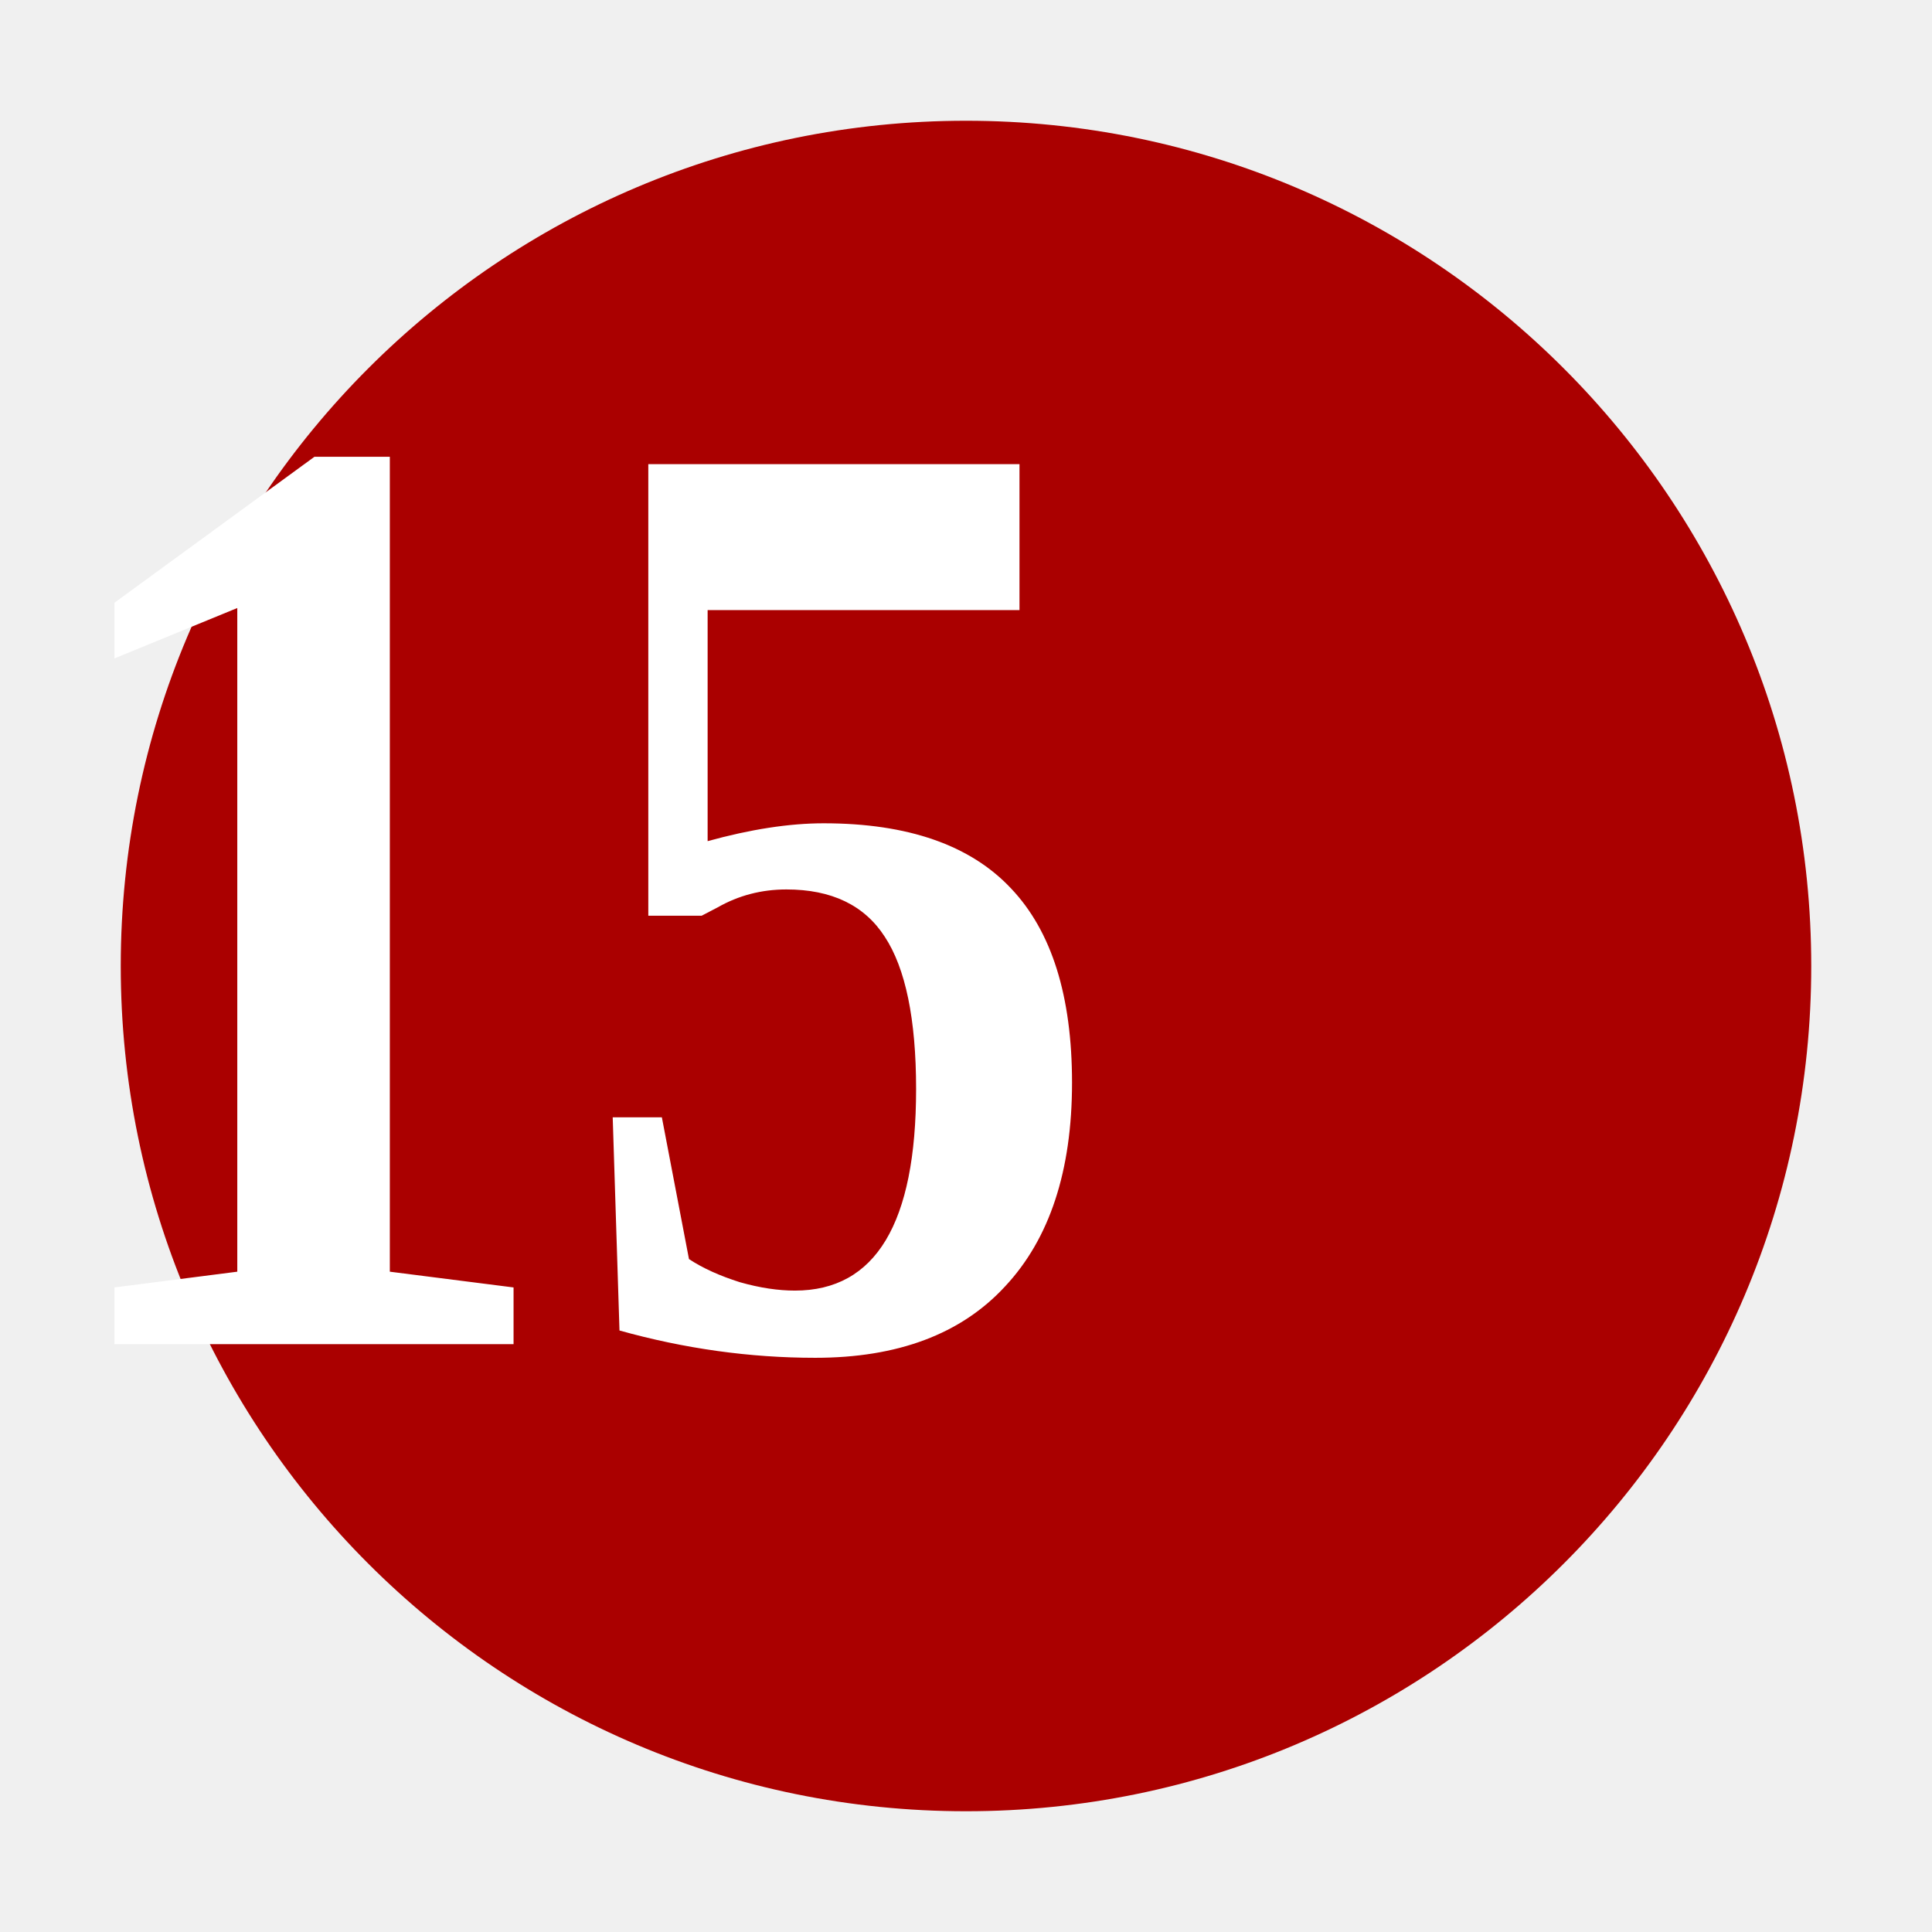
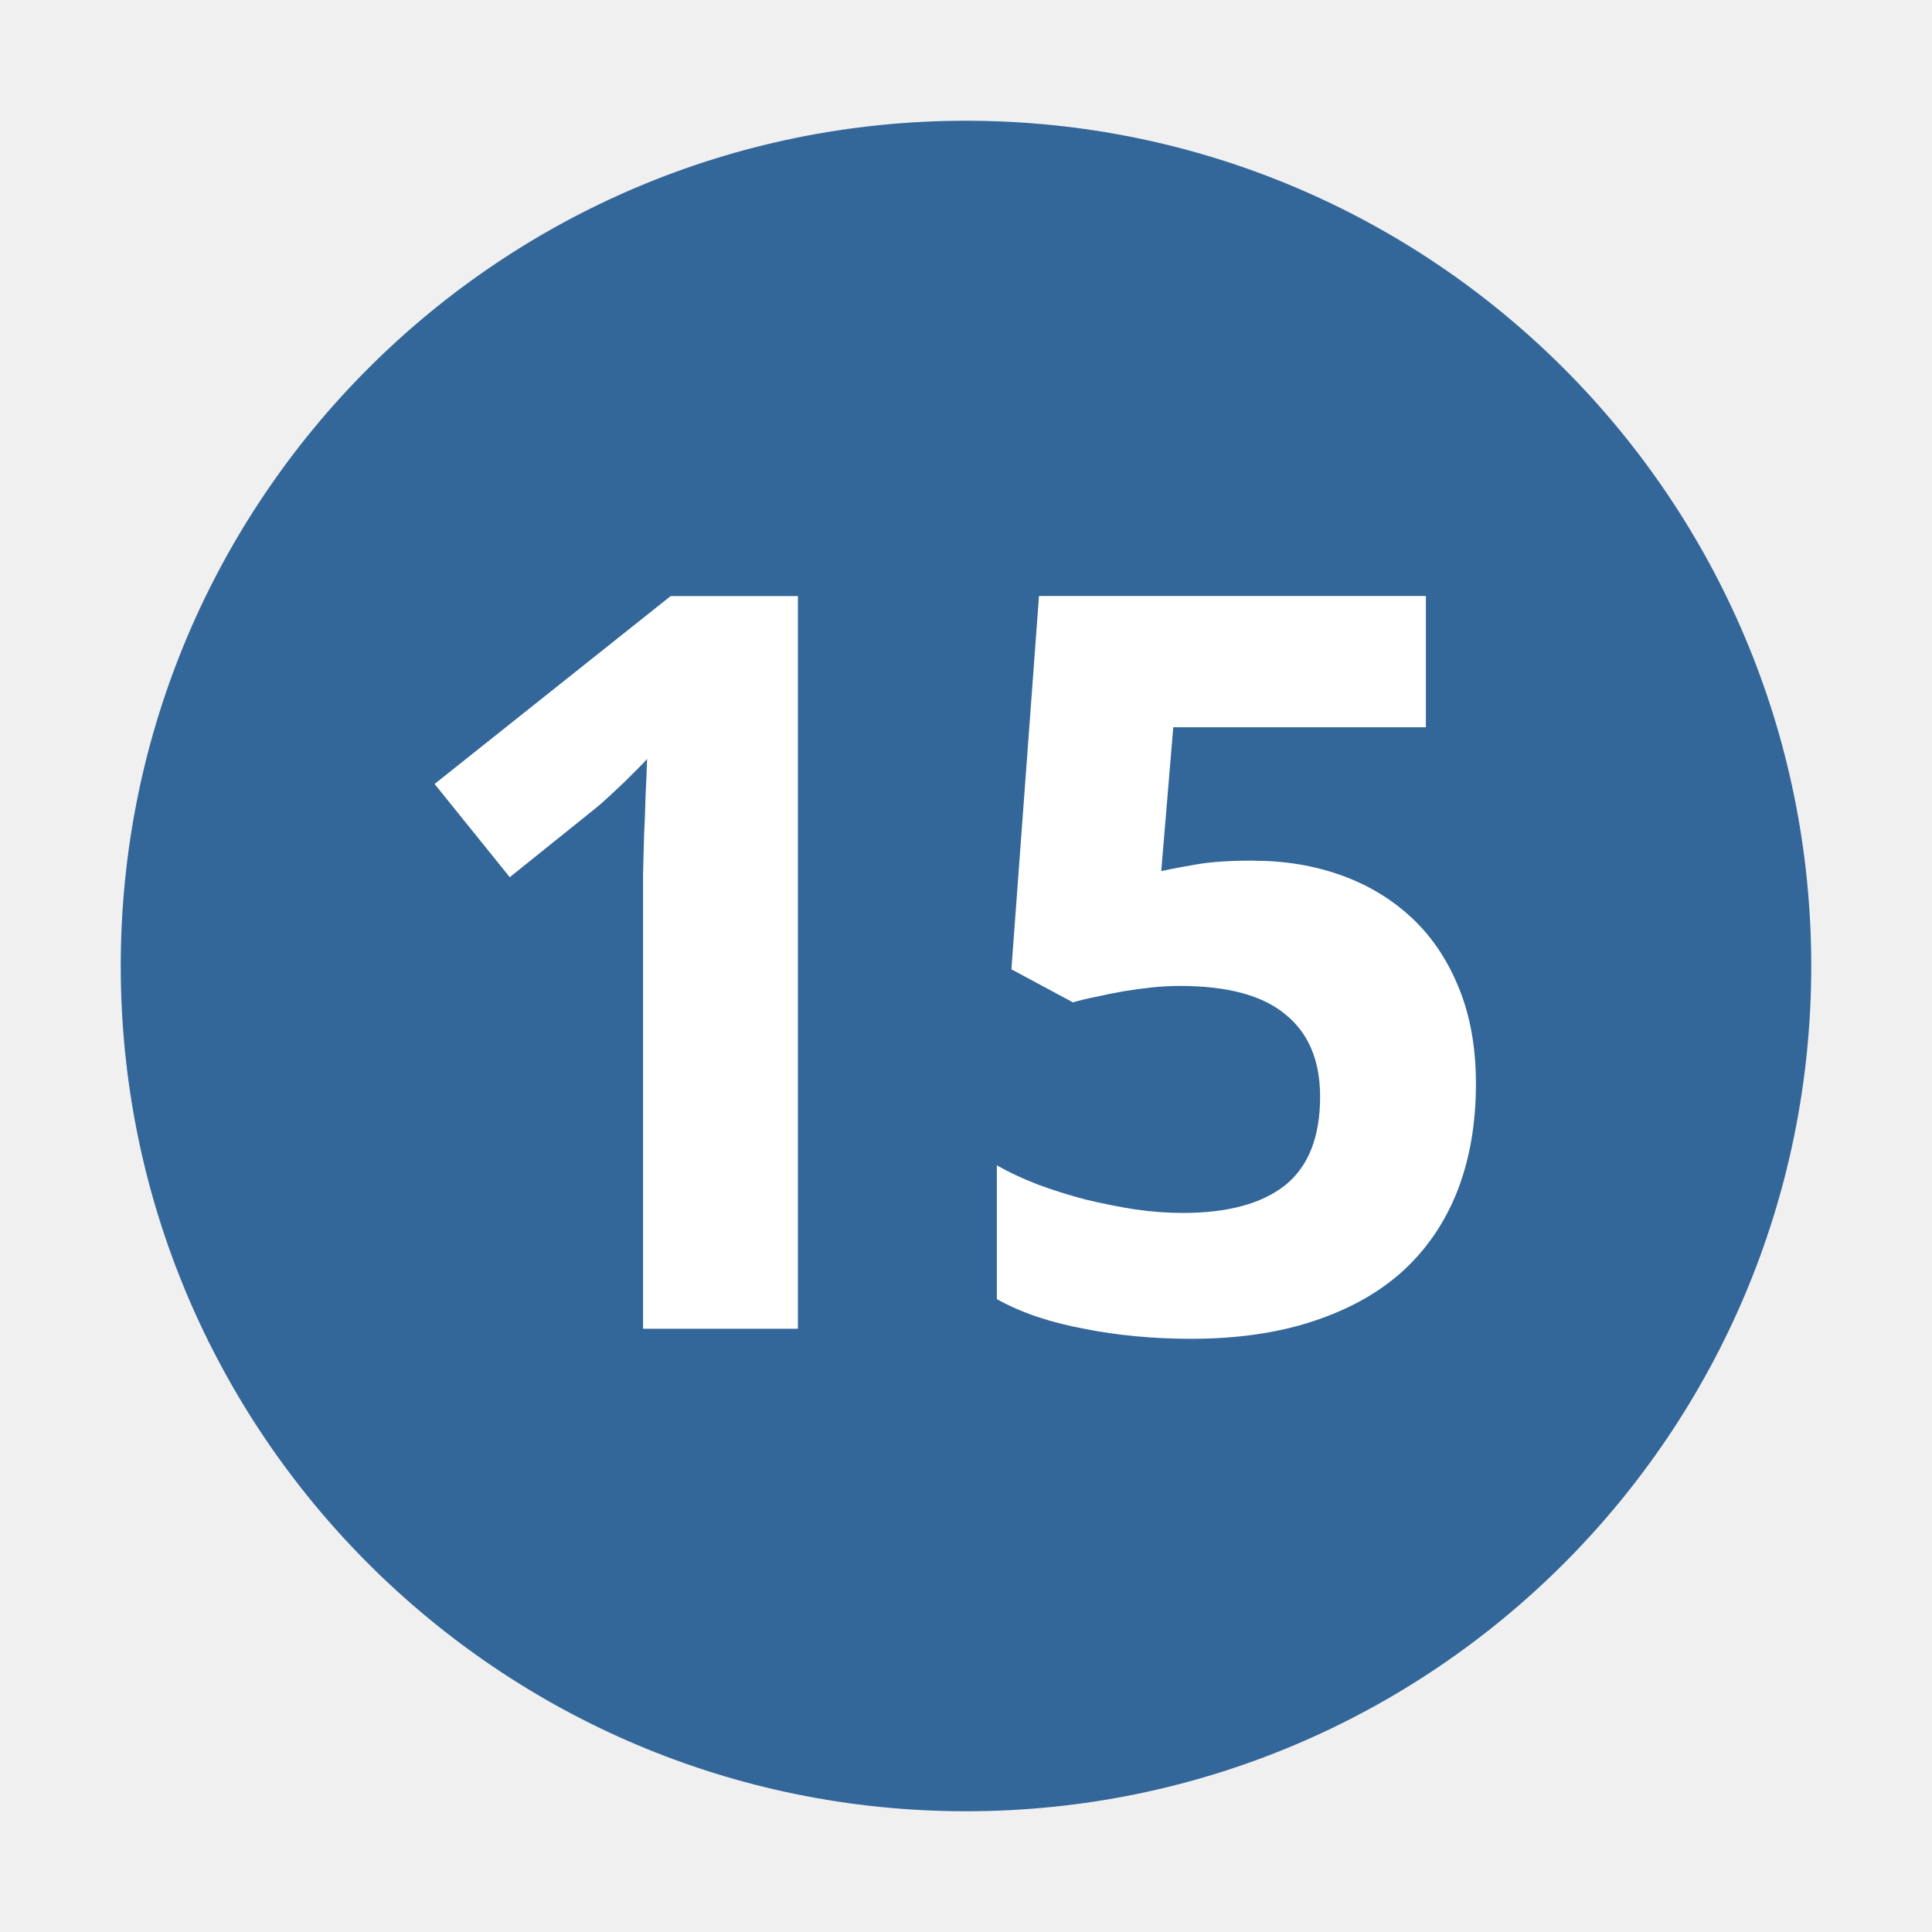
- <svg xmlns="http://www.w3.org/2000/svg" version="1.0" width="32" height="32" id="svg15">
+ <svg xmlns="http://www.w3.org/2000/svg" version="1.0" width="32" height="32" id="svg2">
  <defs id="defs15" />
-   <circle cx="16" cy="16" r="14" id="circle" style="fill:#aa0000" />
-   <text x="16" y="16" transform="scale(0.898338,1.113167)" id="text15" xml:space="preserve" style="font-size:20px;font-style:normal;font-variant:normal;font-weight:bold;font-stretch:normal;text-align:center;line-height:125%;writing-mode:lr-tb;text-anchor:middle;fill:#ffffff;fill-opacity:1;stroke:none;font-family:Liberation Serif;">
-     <tspan x="18" y="20" id="tspan15">15</tspan>
-   </text>
+   <circle cx="16" cy="16" r="14" id="circle" style="fill:#336699" />
+   <g id="text2820" style="font-size:10px;font-style:normal;font-variant:normal;font-weight:normal;font-stretch:normal;text-align:center;text-anchor:middle;fill:#ffffff;fill-opacity:1;stroke:none;font-family:Droid Sans;-inkscape-font-specification:Droid Sans">
+     <path d="m 13.216,22.008 -2.565,0 0,-7.022 c -4e-6,-0.144 -4e-6,-0.315 0,-0.515 0.005,-0.205 0.011,-0.415 0.017,-0.631 0.011,-0.221 0.019,-0.443 0.025,-0.664 0.011,-0.221 0.019,-0.423 0.025,-0.606 -0.028,0.033 -0.075,0.083 -0.141,0.149 -0.066,0.066 -0.141,0.141 -0.224,0.224 -0.083,0.077 -0.169,0.158 -0.257,0.241 -0.089,0.083 -0.174,0.158 -0.257,0.224 L 8.443,14.529 7.198,12.985 11.108,9.873 l 2.108,0 0,12.136" id="path2839" style="font-size:17px;font-weight:bold;fill:#ffffff;-inkscape-font-specification:Bitstream Vera Sans Bold" />
+     <path d="m 20.761,14.256 c 0.52,8e-6 1.004,0.08 1.453,0.241 0.448,0.16 0.838,0.396 1.17,0.706 0.332,0.31 0.592,0.697 0.78,1.162 0.188,0.459 0.282,0.988 0.282,1.585 -8e-6,0.659 -0.102,1.251 -0.307,1.776 -0.205,0.52 -0.506,0.963 -0.905,1.328 -0.398,0.36 -0.894,0.636 -1.486,0.83 -0.587,0.194 -1.262,0.291 -2.025,0.291 -0.304,0 -0.606,-0.014 -0.905,-0.042 -0.299,-0.028 -0.587,-0.069 -0.863,-0.125 -0.271,-0.05 -0.531,-0.116 -0.78,-0.199 -0.243,-0.083 -0.465,-0.18 -0.664,-0.291 l 0,-2.216 c 0.194,0.111 0.418,0.216 0.672,0.315 0.255,0.094 0.517,0.177 0.789,0.249 0.277,0.066 0.553,0.122 0.83,0.166 0.277,0.039 0.54,0.058 0.789,0.058 0.742,2e-6 1.306,-0.152 1.693,-0.457 0.387,-0.31 0.581,-0.8 0.581,-1.469 -6e-6,-0.598 -0.191,-1.051 -0.573,-1.361 -0.376,-0.315 -0.96,-0.473 -1.751,-0.473 -0.144,5e-6 -0.299,0.008 -0.465,0.025 -0.16,0.017 -0.321,0.039 -0.481,0.066 -0.155,0.028 -0.304,0.058 -0.448,0.091 -0.144,0.028 -0.268,0.058 -0.374,0.091 l -1.021,-0.548 0.457,-6.184 6.408,0 0,2.175 -4.184,0 -0.199,2.382 c 0.177,-0.039 0.382,-0.077 0.614,-0.116 0.238,-0.039 0.542,-0.058 0.913,-0.058" id="path2841" style="font-size:17px;font-weight:bold;fill:#ffffff;-inkscape-font-specification:Bitstream Vera Sans Bold" />
+   </g>
</svg>
